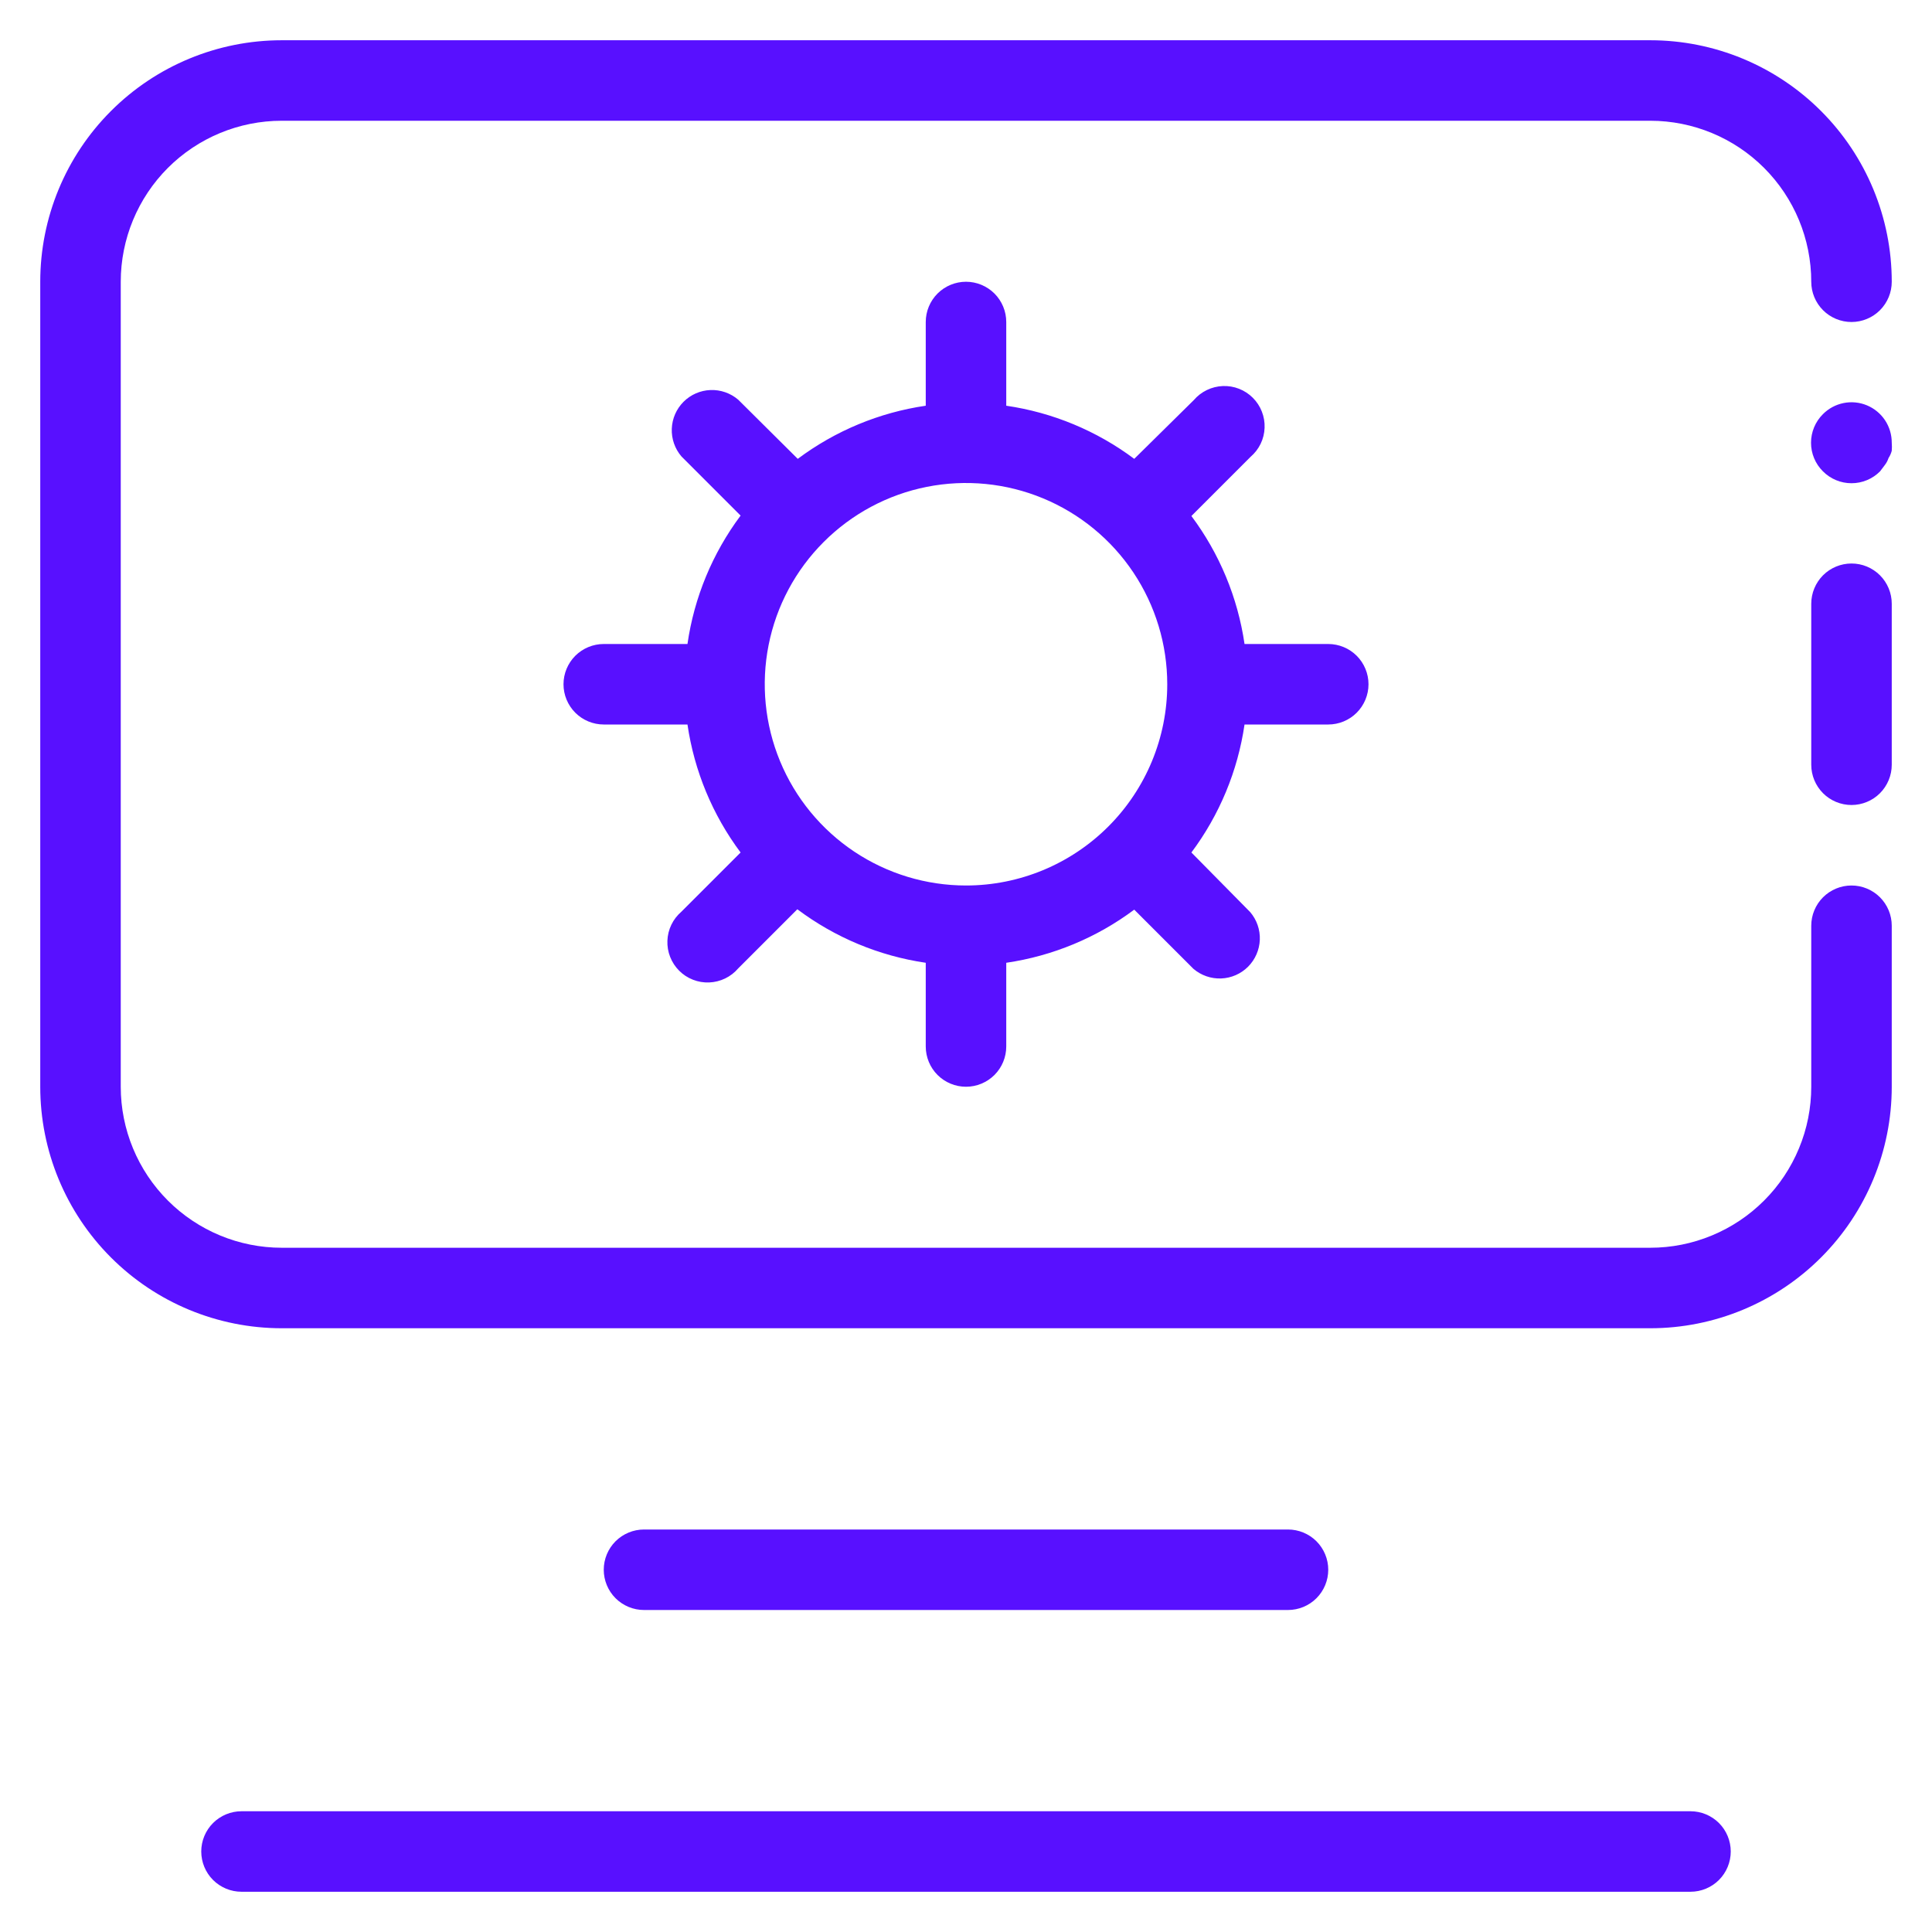
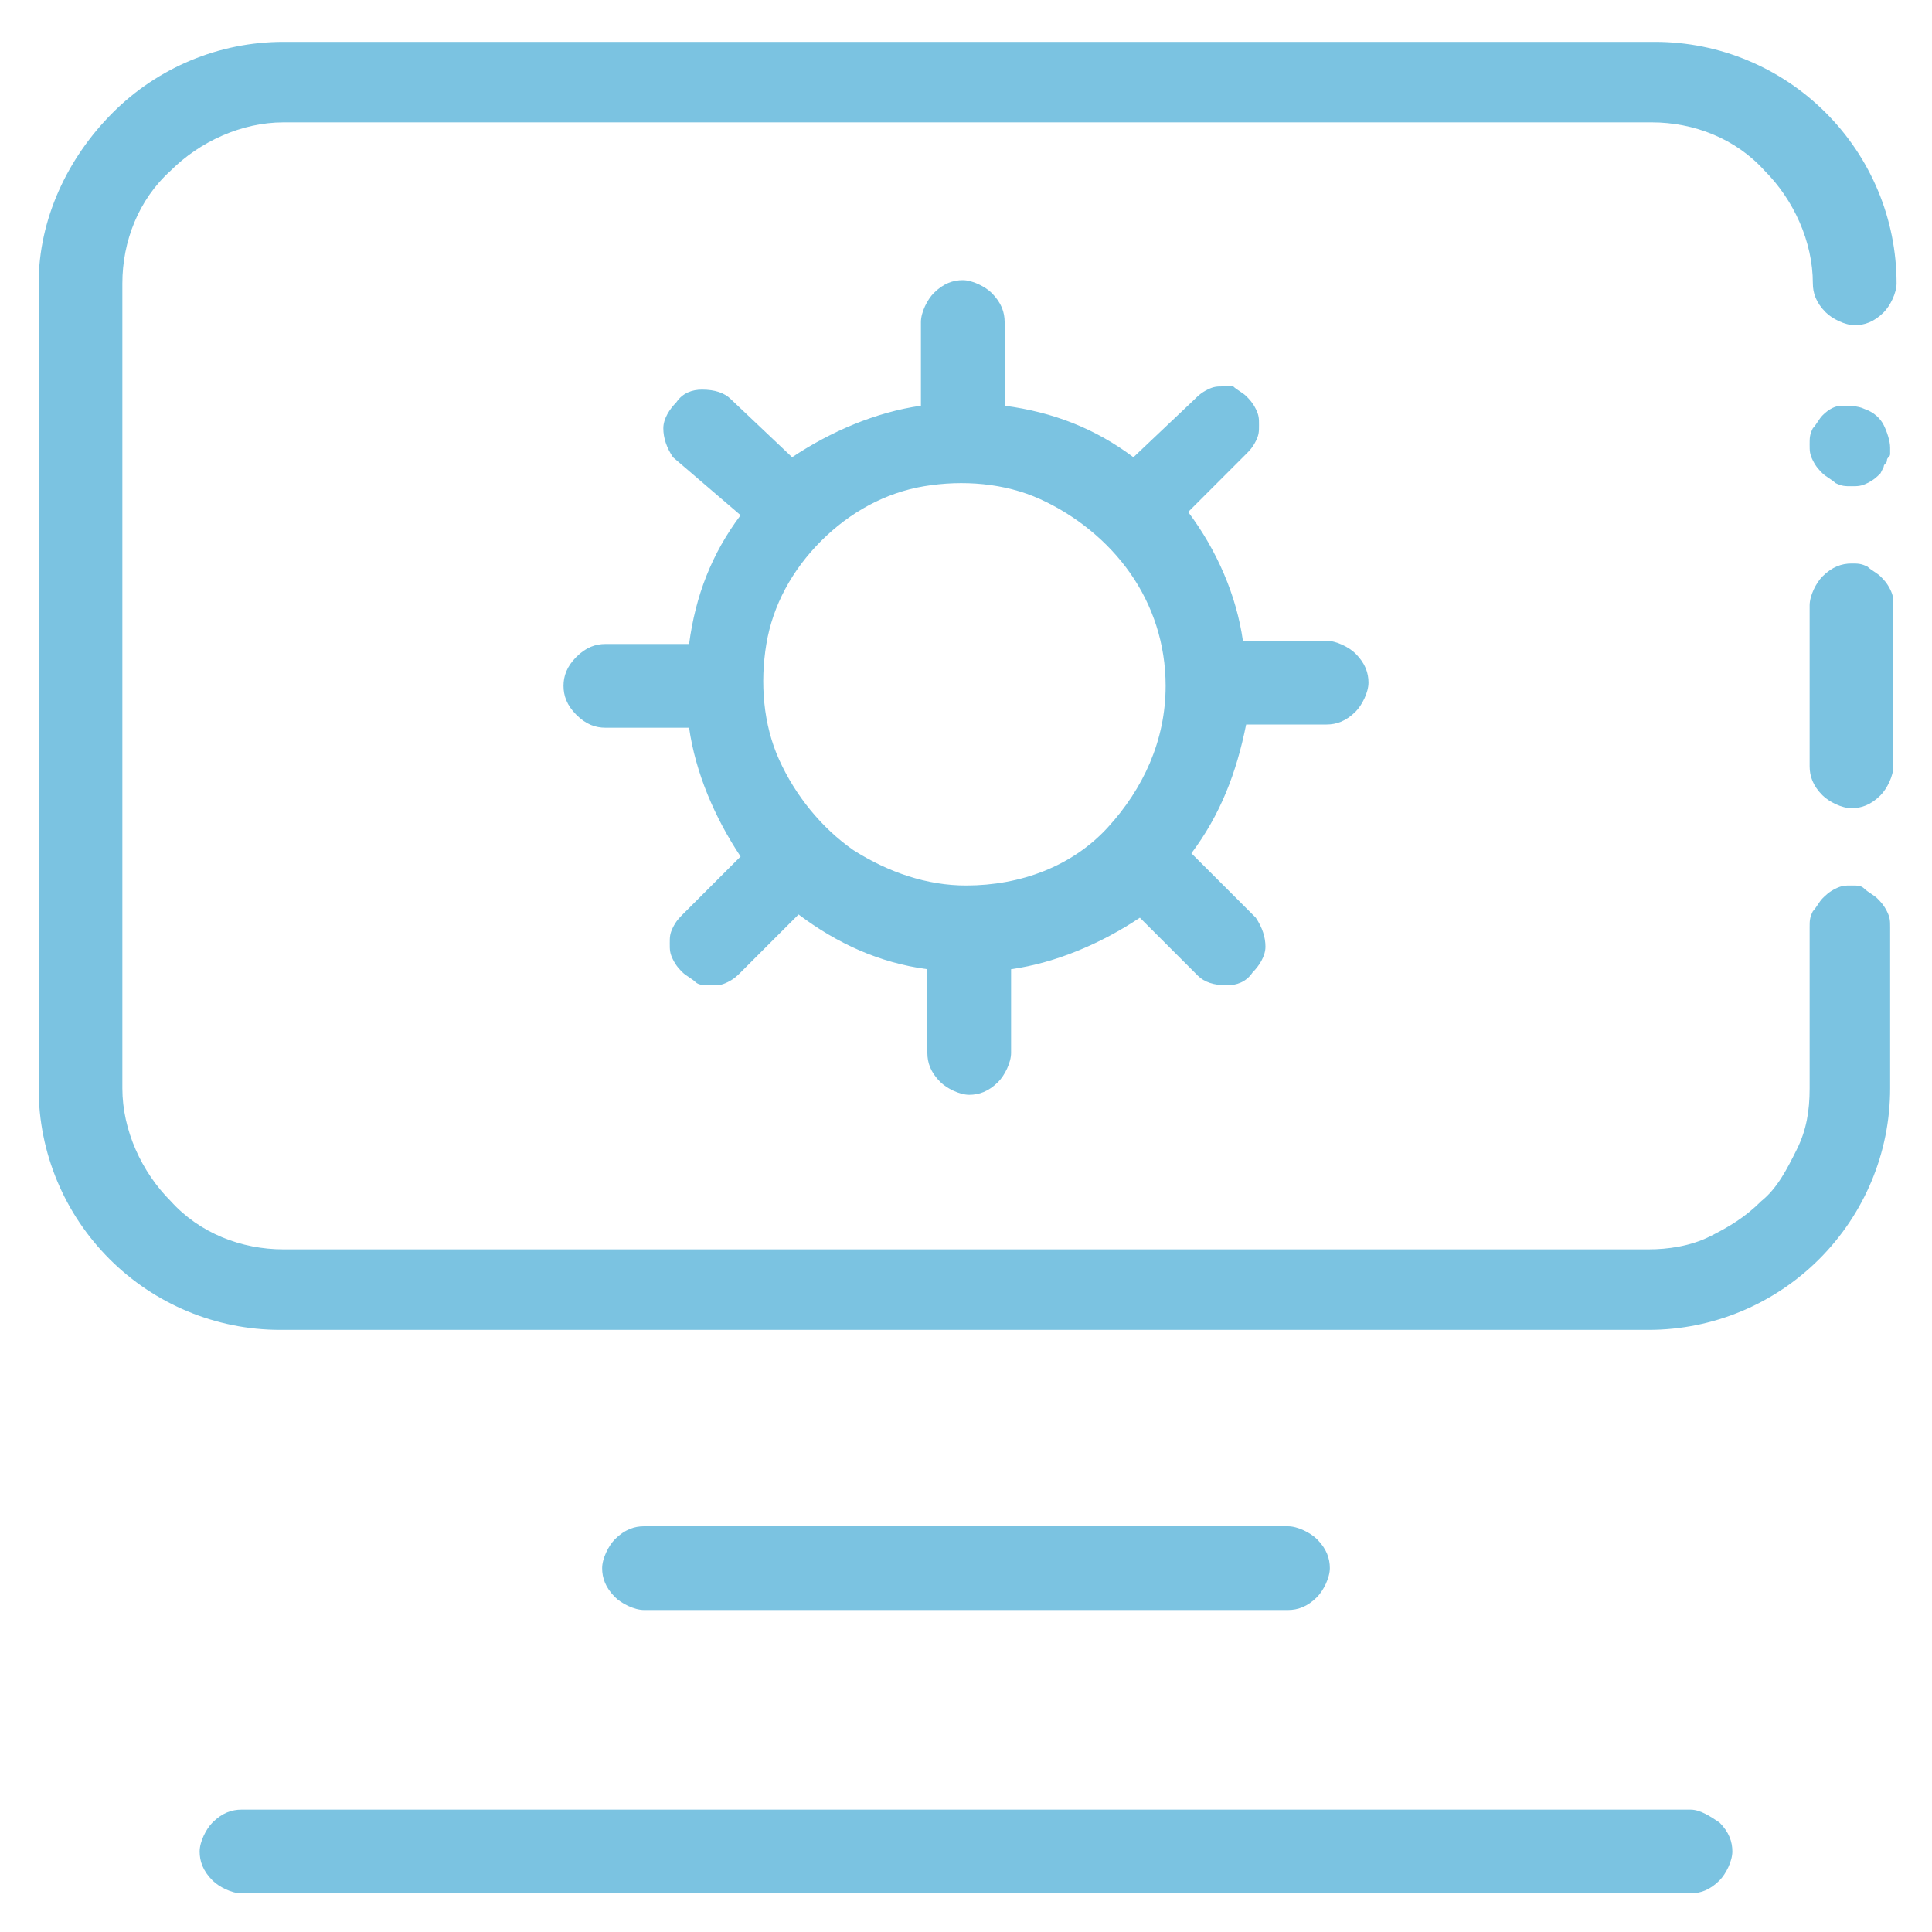
- <svg xmlns="http://www.w3.org/2000/svg" width="60" height="60" viewBox="0 0 60 60" fill="none">
-   <path d="M57.5 27.5C57.336 27.5 57.173 27.532 57.022 27.595C56.87 27.658 56.732 27.75 56.616 27.866C56.5 27.982 56.408 28.12 56.345 28.272C56.282 28.423 56.25 28.586 56.25 28.75V33.75C56.25 34.407 56.121 35.057 55.869 35.663C55.618 36.27 55.25 36.821 54.785 37.285C54.321 37.75 53.77 38.118 53.163 38.369C52.557 38.621 51.907 38.75 51.25 38.75H8.75C7.424 38.75 6.152 38.223 5.214 37.285C4.277 36.348 3.75 35.076 3.75 33.75V8.75C3.75 7.424 4.277 6.152 5.214 5.214C6.152 4.277 7.424 3.75 8.75 3.75H51.25C52.576 3.75 53.848 4.277 54.785 5.214C55.723 6.152 56.25 7.424 56.25 8.75C56.25 9.082 56.382 9.399 56.616 9.634C56.85 9.868 57.169 10 57.5 10C57.831 10 58.15 9.868 58.384 9.634C58.618 9.399 58.75 9.082 58.75 8.75C58.75 6.761 57.96 4.853 56.553 3.447C55.147 2.04 53.239 1.25 51.25 1.25H8.75C6.761 1.25 4.853 2.04 3.447 3.447C2.04 4.853 1.25 6.761 1.25 8.75V33.75C1.25 35.739 2.04 37.647 3.447 39.053C4.853 40.46 6.761 41.25 8.75 41.25H51.25C53.239 41.25 55.147 40.46 56.553 39.053C57.96 37.647 58.75 35.739 58.75 33.75V28.75C58.75 28.586 58.718 28.423 58.655 28.272C58.592 28.12 58.5 27.982 58.384 27.866C58.268 27.75 58.13 27.658 57.978 27.595C57.827 27.532 57.664 27.5 57.5 27.5Z" fill="#5810ff" />
-   <path d="M57.5 17.5C57.169 17.5 56.85 17.632 56.616 17.866C56.382 18.101 56.25 18.419 56.25 18.75V23.75C56.25 24.081 56.382 24.399 56.616 24.634C56.85 24.868 57.169 25 57.5 25C57.831 25 58.15 24.868 58.384 24.634C58.618 24.399 58.75 24.081 58.75 23.75V18.75C58.75 18.586 58.718 18.423 58.655 18.272C58.592 18.12 58.5 17.982 58.384 17.866C58.268 17.75 58.13 17.658 57.978 17.595C57.827 17.532 57.664 17.5 57.5 17.5ZM56.612 12.863C56.495 12.979 56.402 13.117 56.339 13.269C56.275 13.422 56.243 13.585 56.243 13.75C56.243 13.915 56.275 14.078 56.339 14.231C56.402 14.383 56.495 14.521 56.612 14.637C56.729 14.755 56.867 14.848 57.019 14.911C57.172 14.975 57.335 15.007 57.5 15.007C57.665 15.007 57.828 14.975 57.981 14.911C58.133 14.848 58.271 14.755 58.388 14.637L58.538 14.438C58.587 14.374 58.625 14.302 58.65 14.225C58.695 14.156 58.729 14.08 58.75 14C58.757 13.917 58.757 13.833 58.75 13.75C58.751 13.502 58.679 13.259 58.542 13.052C58.404 12.845 58.209 12.684 57.979 12.588C57.75 12.493 57.498 12.468 57.254 12.517C57.011 12.566 56.787 12.686 56.612 12.863ZM52.5 56.25H7.5C7.168 56.25 6.851 56.382 6.616 56.616C6.382 56.85 6.25 57.169 6.25 57.5C6.25 57.831 6.382 58.15 6.616 58.384C6.851 58.618 7.168 58.75 7.5 58.75H52.5C52.831 58.75 53.15 58.618 53.384 58.384C53.618 58.15 53.75 57.831 53.75 57.5C53.75 57.169 53.618 56.85 53.384 56.616C53.15 56.382 52.831 56.25 52.5 56.25ZM40 50C40.331 50 40.65 49.868 40.884 49.634C41.118 49.4 41.25 49.081 41.25 48.75C41.25 48.419 41.118 48.1 40.884 47.866C40.65 47.632 40.331 47.5 40 47.5H20C19.669 47.5 19.351 47.632 19.116 47.866C18.882 48.1 18.75 48.419 18.75 48.75C18.75 49.081 18.882 49.4 19.116 49.634C19.351 49.868 19.669 50 20 50H40ZM41.25 22.5C41.581 22.5 41.9 22.368 42.134 22.134C42.368 21.899 42.5 21.581 42.5 21.25C42.5 20.919 42.368 20.601 42.134 20.366C41.9 20.132 41.581 20 41.25 20H38.65C38.44 18.558 37.872 17.192 37 16.025L38.837 14.188C38.968 14.075 39.075 13.938 39.15 13.783C39.225 13.627 39.267 13.459 39.273 13.286C39.28 13.114 39.251 12.943 39.188 12.782C39.126 12.622 39.03 12.476 38.908 12.354C38.786 12.232 38.641 12.137 38.48 12.074C38.32 12.011 38.148 11.982 37.976 11.989C37.804 11.996 37.635 12.038 37.48 12.113C37.325 12.188 37.187 12.294 37.075 12.425L35.225 14.25C34.058 13.378 32.692 12.81 31.25 12.6V10C31.25 9.668 31.118 9.351 30.884 9.116C30.649 8.882 30.331 8.75 30 8.75C29.669 8.75 29.351 8.882 29.116 9.116C28.882 9.351 28.75 9.668 28.75 10V12.6C27.308 12.81 25.942 13.378 24.775 14.25L22.925 12.412C22.686 12.208 22.378 12.101 22.064 12.113C21.749 12.125 21.451 12.255 21.228 12.478C21.005 12.701 20.875 12.999 20.863 13.314C20.851 13.628 20.958 13.936 21.163 14.175L23 16.012C22.126 17.183 21.558 18.554 21.35 20H18.75C18.419 20 18.101 20.132 17.866 20.366C17.632 20.601 17.5 20.919 17.5 21.25C17.5 21.581 17.632 21.899 17.866 22.134C18.101 22.368 18.419 22.5 18.75 22.5H21.35C21.561 23.942 22.128 25.308 23 26.475L21.163 28.312C21.032 28.425 20.925 28.562 20.85 28.718C20.775 28.873 20.733 29.041 20.727 29.214C20.72 29.386 20.749 29.558 20.812 29.718C20.875 29.878 20.97 30.024 21.092 30.146C21.213 30.268 21.359 30.363 21.52 30.426C21.68 30.489 21.852 30.518 22.024 30.511C22.196 30.504 22.365 30.462 22.52 30.387C22.675 30.312 22.813 30.206 22.925 30.075L24.762 28.238C25.932 29.116 27.303 29.688 28.75 29.9V32.5C28.75 32.831 28.882 33.15 29.116 33.384C29.351 33.618 29.669 33.75 30 33.75C30.331 33.75 30.649 33.618 30.884 33.384C31.118 33.15 31.25 32.831 31.25 32.5V29.9C32.692 29.689 34.058 29.122 35.225 28.25L37.062 30.087C37.302 30.292 37.609 30.399 37.924 30.387C38.238 30.375 38.537 30.245 38.76 30.022C38.982 29.799 39.112 29.501 39.125 29.186C39.137 28.872 39.03 28.564 38.825 28.325L37 26.475C37.872 25.308 38.44 23.942 38.65 22.5H41.25ZM30 27.5C28.764 27.5 27.555 27.133 26.528 26.447C25.5 25.76 24.699 24.784 24.226 23.642C23.753 22.5 23.629 21.243 23.87 20.031C24.111 18.818 24.706 17.705 25.581 16.831C26.455 15.957 27.568 15.361 28.781 15.12C29.993 14.879 31.25 15.003 32.392 15.476C33.534 15.949 34.51 16.75 35.197 17.778C35.883 18.805 36.25 20.014 36.25 21.25C36.25 22.908 35.592 24.497 34.419 25.669C33.247 26.841 31.658 27.5 30 27.5Z" fill="#5810ff" />
+ <svg xmlns="http://www.w3.org/2000/svg" version="1.1" id="Layer_1" x="0px" y="0px" viewBox="0 0 60 60" style="enable-background:new 0 0 60 60;" xml:space="preserve">
+   <style type="text/css">
+ 	.st0{fill:#7BC3E1;}
+ </style>
+   <path class="st0" d="M57.5,27.5c-0.2,0-0.3,0-0.5,0.1c-0.2,0.1-0.3,0.2-0.4,0.3s-0.2,0.3-0.3,0.4c-0.1,0.2-0.1,0.3-0.1,0.5v5  c0,0.7-0.1,1.3-0.4,1.9c-0.3,0.6-0.6,1.2-1.1,1.6c-0.5,0.5-1,0.8-1.6,1.1c-0.6,0.3-1.3,0.4-1.9,0.4H8.8c-1.3,0-2.6-0.5-3.5-1.5  c-0.9-0.9-1.5-2.2-1.5-3.5v-25c0-1.3,0.5-2.6,1.5-3.5c0.9-0.9,2.2-1.5,3.5-1.5h42.5c1.3,0,2.6,0.5,3.5,1.5c0.9,0.9,1.5,2.2,1.5,3.5  c0,0.3,0.1,0.6,0.4,0.9c0.2,0.2,0.6,0.4,0.9,0.4s0.6-0.1,0.9-0.4c0.2-0.2,0.4-0.6,0.4-0.9c0-2-0.8-3.9-2.2-5.3  c-1.4-1.4-3.3-2.2-5.3-2.2H8.8c-2,0-3.9,0.8-5.3,2.2S1.2,6.8,1.2,8.8v25c0,2,0.8,3.9,2.2,5.3c1.4,1.4,3.3,2.2,5.3,2.2h42.5  c2,0,3.9-0.8,5.3-2.2c1.4-1.4,2.2-3.3,2.2-5.3v-5c0-0.2,0-0.3-0.1-0.5c-0.1-0.2-0.2-0.3-0.3-0.4s-0.3-0.2-0.4-0.3  C57.8,27.5,57.7,27.5,57.5,27.5z" />
+   <path class="st0" d="M57.5,17.5c-0.3,0-0.6,0.1-0.9,0.4c-0.2,0.2-0.4,0.6-0.4,0.9v5c0,0.3,0.1,0.6,0.4,0.9c0.2,0.2,0.6,0.4,0.9,0.4  s0.6-0.1,0.9-0.4c0.2-0.2,0.4-0.6,0.4-0.9v-5c0-0.2,0-0.3-0.1-0.5c-0.1-0.2-0.2-0.3-0.3-0.4s-0.3-0.2-0.4-0.3  C57.8,17.5,57.7,17.5,57.5,17.5z M56.6,12.9c-0.1,0.1-0.2,0.3-0.3,0.4c-0.1,0.2-0.1,0.3-0.1,0.5s0,0.3,0.1,0.5  c0.1,0.2,0.2,0.3,0.3,0.4c0.1,0.1,0.3,0.2,0.4,0.3c0.2,0.1,0.3,0.1,0.5,0.1s0.3,0,0.5-0.1c0.2-0.1,0.3-0.2,0.4-0.3l0.1-0.2  c0-0.1,0.1-0.1,0.1-0.2c0-0.1,0.1-0.1,0.1-0.2c0-0.1,0-0.2,0-0.2c0-0.2-0.1-0.5-0.2-0.7c-0.1-0.2-0.3-0.4-0.6-0.5  c-0.2-0.1-0.5-0.1-0.7-0.1C57,12.6,56.8,12.7,56.6,12.9z M52.5,56.2h-45c-0.3,0-0.6,0.1-0.9,0.4c-0.2,0.2-0.4,0.6-0.4,0.9  s0.1,0.6,0.4,0.9c0.2,0.2,0.6,0.4,0.9,0.4h45c0.3,0,0.6-0.1,0.9-0.4c0.2-0.2,0.4-0.6,0.4-0.9s-0.1-0.6-0.4-0.9  C53.1,56.4,52.8,56.2,52.5,56.2z M40,50c0.3,0,0.6-0.1,0.9-0.4c0.2-0.2,0.4-0.6,0.4-0.9s-0.1-0.6-0.4-0.9c-0.2-0.2-0.6-0.4-0.9-0.4  H20c-0.3,0-0.6,0.1-0.9,0.4c-0.2,0.2-0.4,0.6-0.4,0.9s0.1,0.6,0.4,0.9c0.2,0.2,0.6,0.4,0.9,0.4H40z M41.2,22.5  c0.3,0,0.6-0.1,0.9-0.4c0.2-0.2,0.4-0.6,0.4-0.9s-0.1-0.6-0.4-0.9c-0.2-0.2-0.6-0.4-0.9-0.4h-2.6c-0.2-1.4-0.8-2.8-1.7-4l1.8-1.8  c0.1-0.1,0.2-0.2,0.3-0.4c0.1-0.2,0.1-0.3,0.1-0.5c0-0.2,0-0.3-0.1-0.5c-0.1-0.2-0.2-0.3-0.3-0.4c-0.1-0.1-0.3-0.2-0.4-0.3  C38.3,12,38.1,12,38,12c-0.2,0-0.3,0-0.5,0.1c-0.2,0.1-0.3,0.2-0.4,0.3l-1.9,1.8c-1.2-0.9-2.5-1.4-4-1.6V10c0-0.3-0.1-0.6-0.4-0.9  c-0.2-0.2-0.6-0.4-0.9-0.4s-0.6,0.1-0.9,0.4c-0.2,0.2-0.4,0.6-0.4,0.9v2.6c-1.4,0.2-2.8,0.8-4,1.6l-1.9-1.8  c-0.2-0.2-0.5-0.3-0.9-0.3c-0.3,0-0.6,0.1-0.8,0.4c-0.2,0.2-0.4,0.5-0.4,0.8c0,0.3,0.1,0.6,0.3,0.9L23,16c-0.9,1.2-1.4,2.5-1.6,4  h-2.6c-0.3,0-0.6,0.1-0.9,0.4s-0.4,0.6-0.4,0.9s0.1,0.6,0.4,0.9s0.6,0.4,0.9,0.4h2.6c0.2,1.4,0.8,2.8,1.6,4l-1.8,1.8  c-0.1,0.1-0.2,0.2-0.3,0.4c-0.1,0.2-0.1,0.3-0.1,0.5c0,0.2,0,0.3,0.1,0.5c0.1,0.2,0.2,0.3,0.3,0.4s0.3,0.2,0.4,0.3s0.3,0.1,0.5,0.1  c0.2,0,0.3,0,0.5-0.1c0.2-0.1,0.3-0.2,0.4-0.3l1.8-1.8c1.2,0.9,2.5,1.5,4,1.7v2.6c0,0.3,0.1,0.6,0.4,0.9c0.2,0.2,0.6,0.4,0.9,0.4  s0.6-0.1,0.9-0.4c0.2-0.2,0.4-0.6,0.4-0.9v-2.6c1.4-0.2,2.8-0.8,4-1.6l1.8,1.8c0.2,0.2,0.5,0.3,0.9,0.3c0.3,0,0.6-0.1,0.8-0.4  c0.2-0.2,0.4-0.5,0.4-0.8c0-0.3-0.1-0.6-0.3-0.9L37,26.5c0.9-1.2,1.4-2.5,1.7-4H41.2z M30,27.5c-1.2,0-2.4-0.4-3.5-1.1  c-1-0.7-1.8-1.7-2.3-2.8c-0.5-1.1-0.6-2.4-0.4-3.6c0.2-1.2,0.8-2.3,1.7-3.2c0.9-0.9,2-1.5,3.2-1.7c1.2-0.2,2.5-0.1,3.6,0.4  c1.1,0.5,2.1,1.3,2.8,2.3c0.7,1,1.1,2.2,1.1,3.5c0,1.7-0.7,3.2-1.8,4.4S31.7,27.5,30,27.5z" />
</svg>
